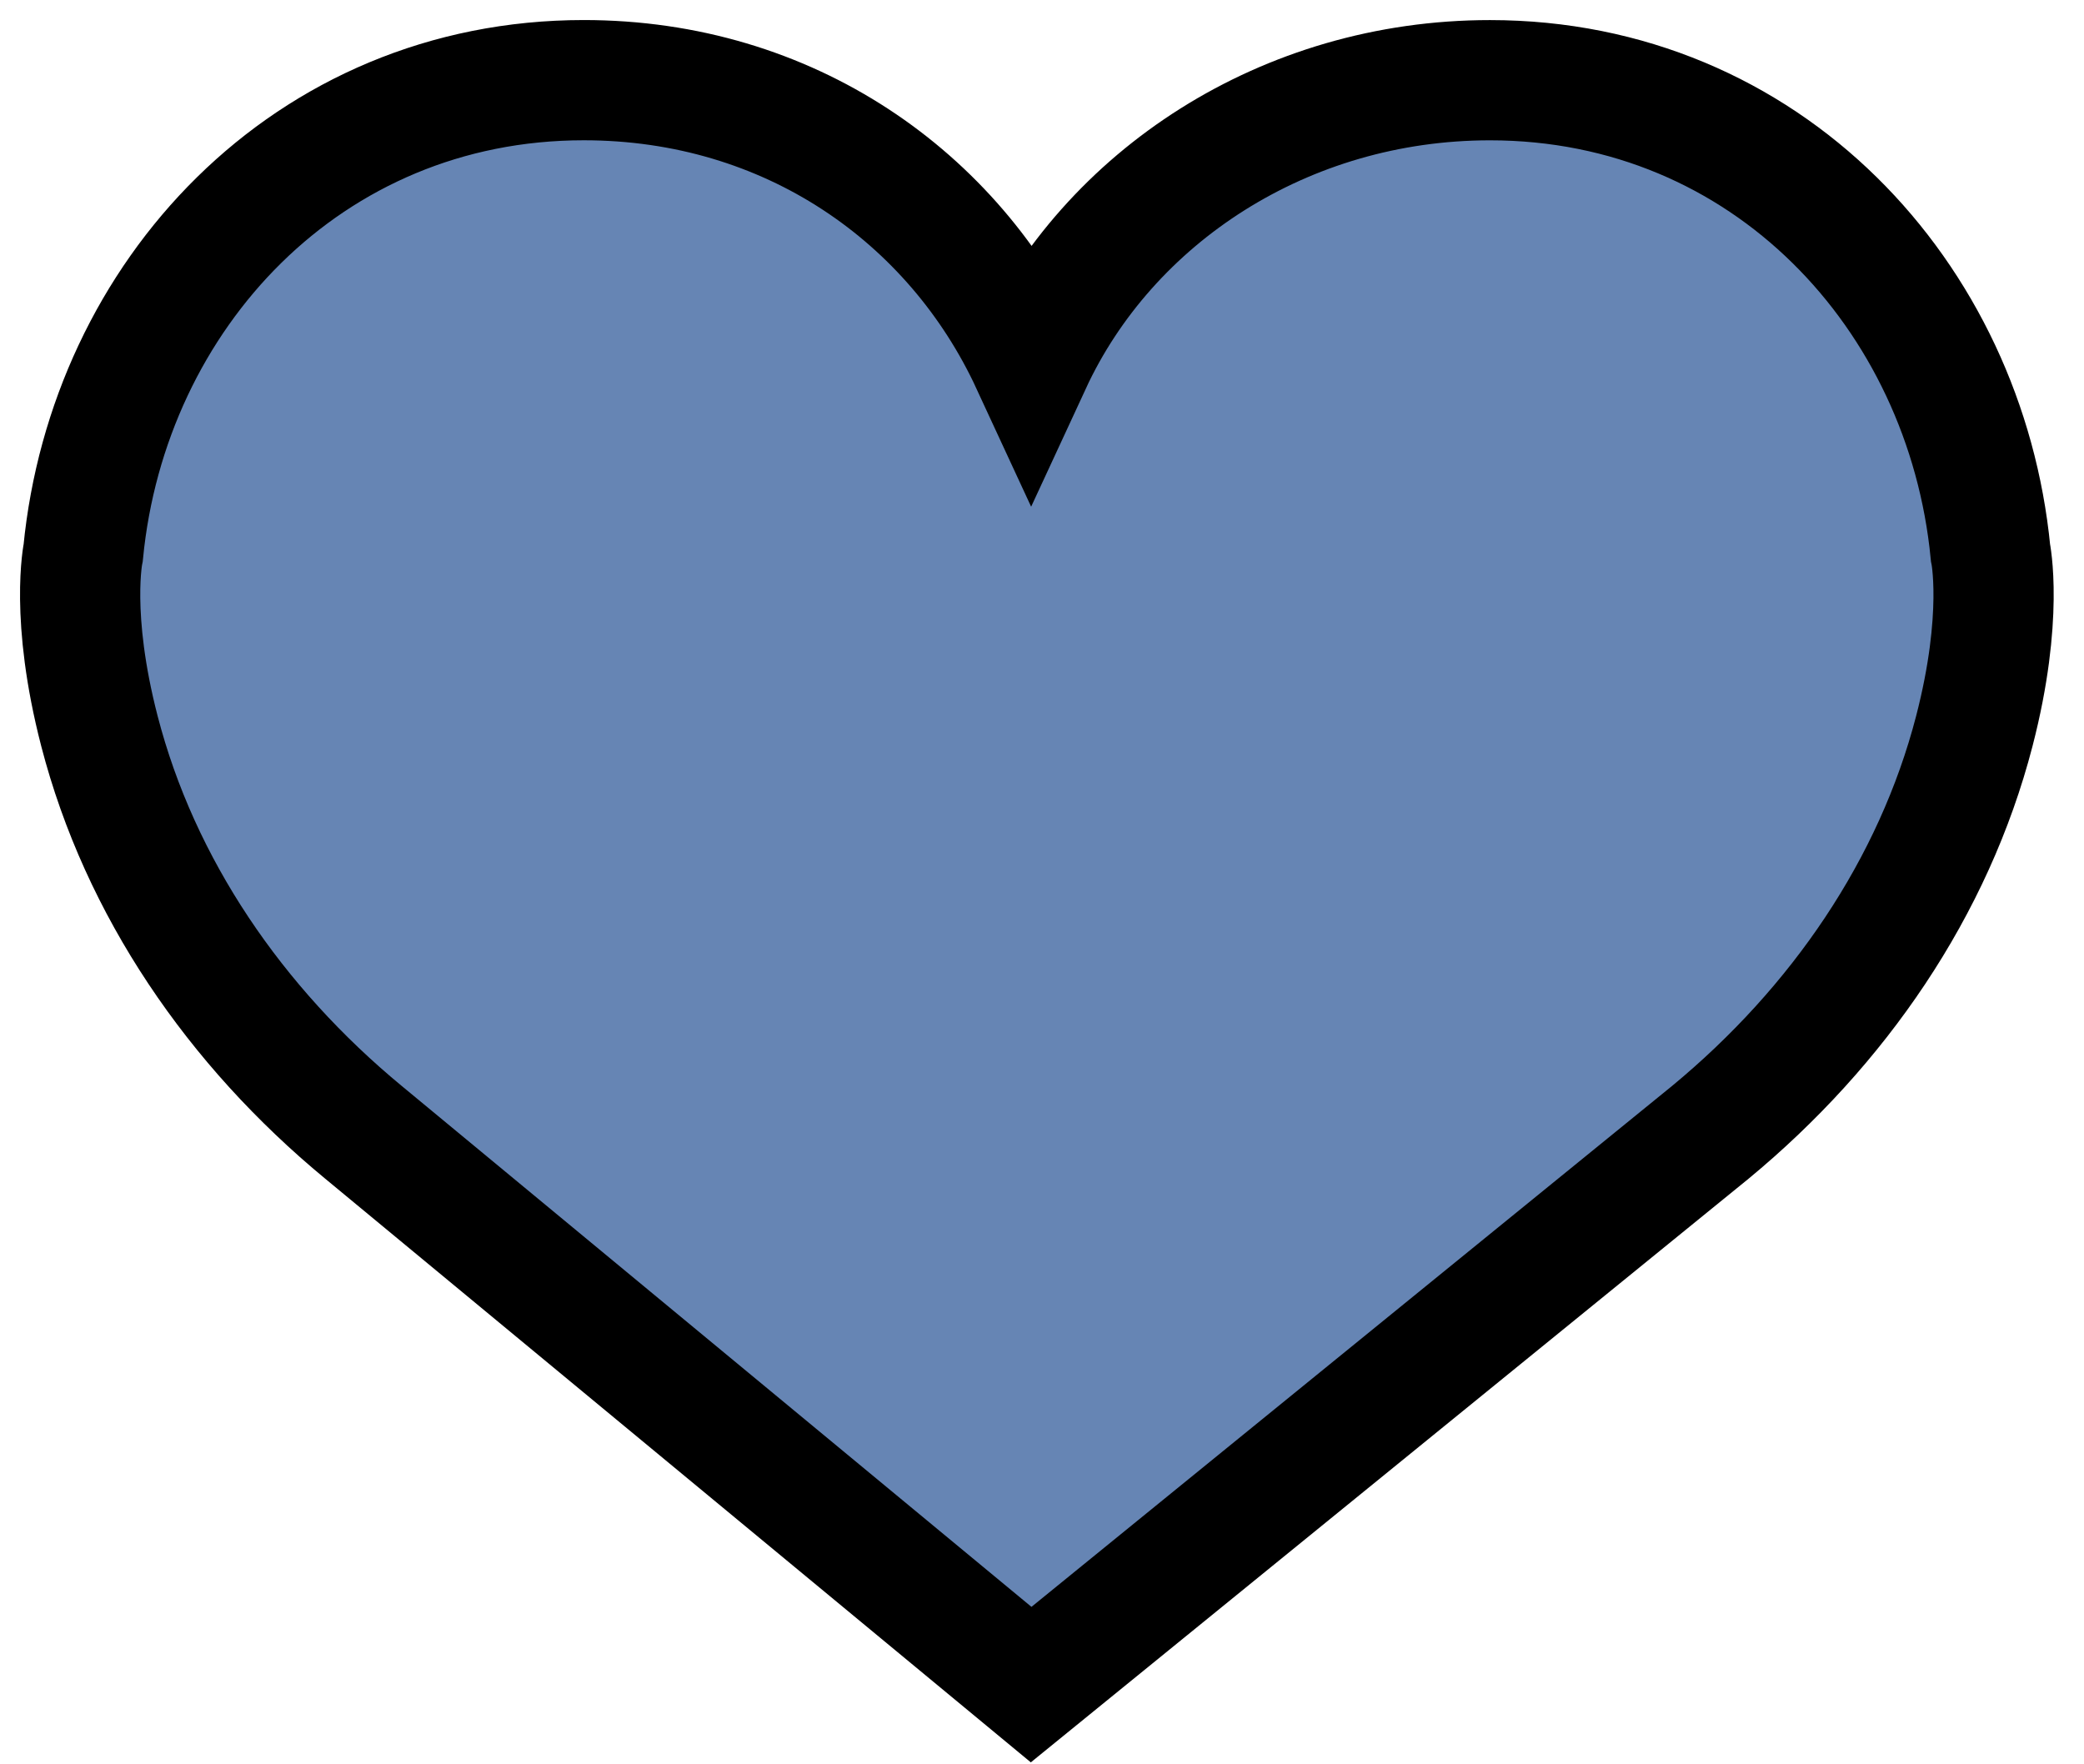
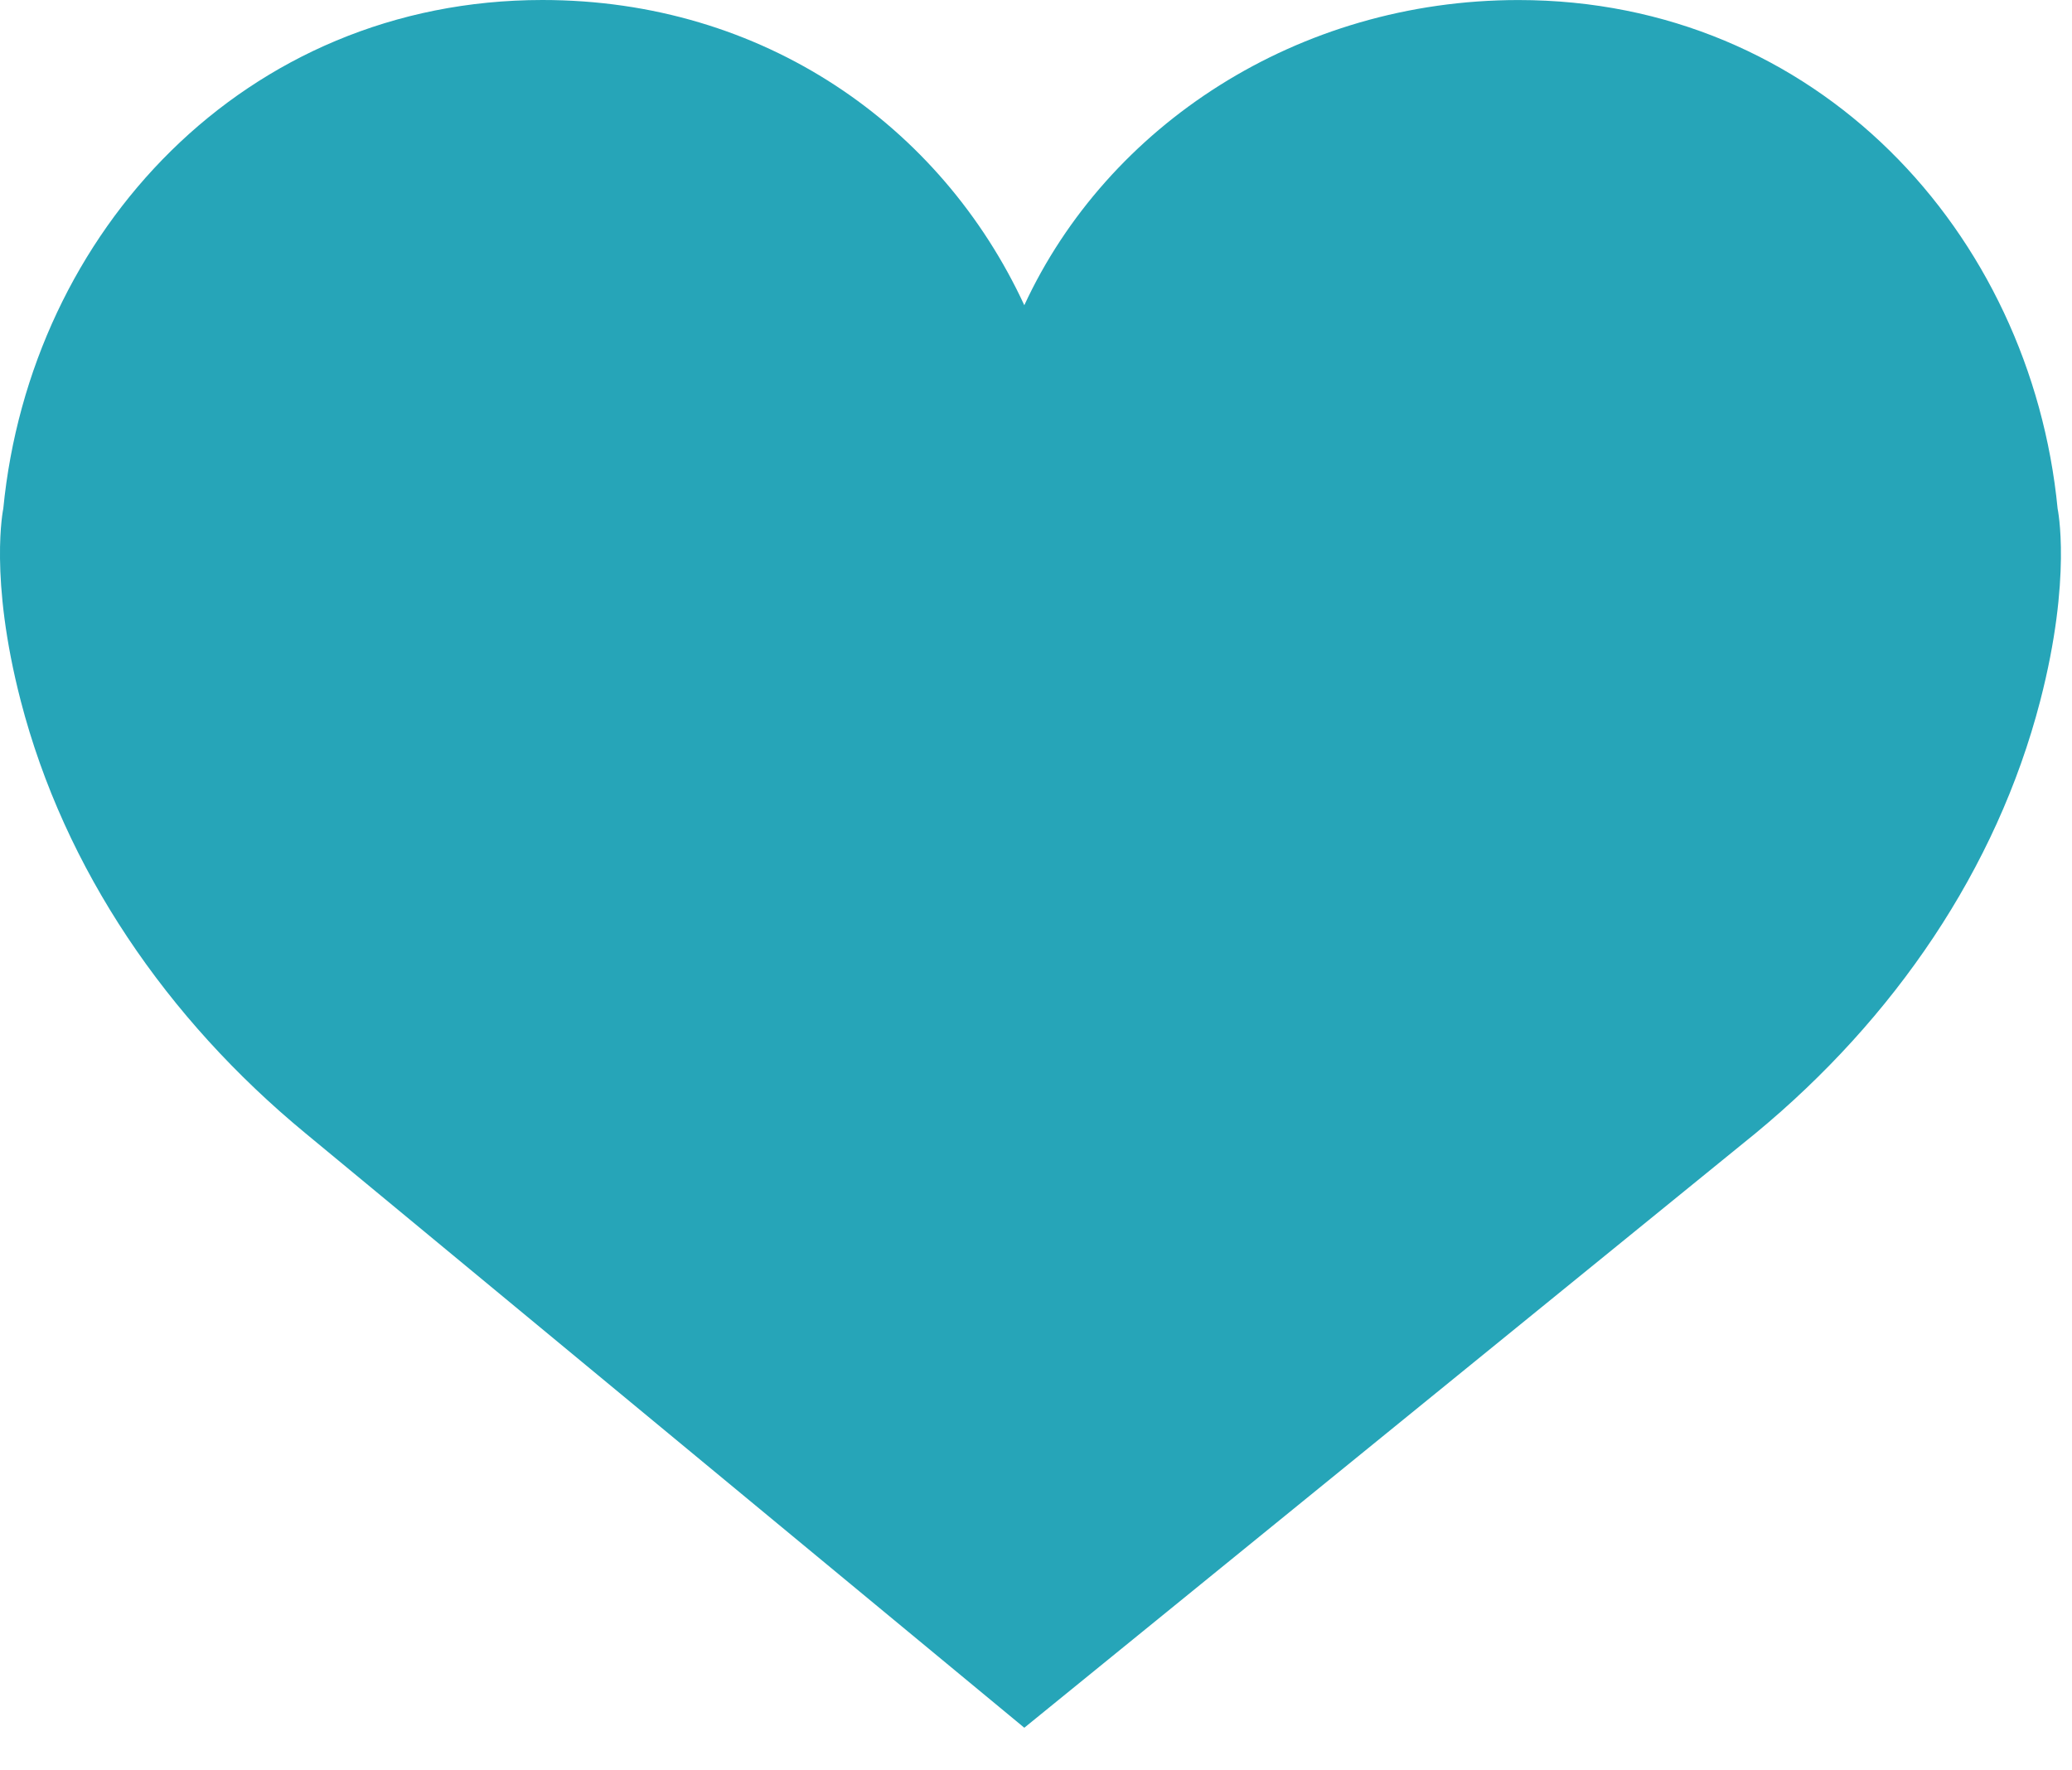
- <svg xmlns="http://www.w3.org/2000/svg" width="52" height="44" viewBox="0 0 52 44" fill="none">
-   <path d="M25.729 9.072C27.656 4.909 32.058 2.001 37.178 2.001C44.076 2.001 49.043 7.378 49.667 13.787C49.667 13.787 50.005 15.378 49.263 18.242C48.252 22.142 45.877 25.607 42.676 28.252L25.729 42.032L9.068 28.251C5.866 25.607 3.492 22.141 2.481 18.241C1.739 15.377 2.076 13.786 2.076 13.786C2.701 7.377 7.668 2 14.566 2C19.687 2 23.802 4.909 25.729 9.072Z" fill="#6685B4" stroke="black" stroke-width="3" />
+ <svg xmlns="http://www.w3.org/2000/svg" width="48" height="41" viewBox="0 0 48 41" fill="none">
+   <path d="M23.729 7.072C25.656 2.909 30.058 0.001 35.178 0.001C42.076 0.001 47.043 5.378 47.667 11.787C47.667 11.787 48.005 13.378 47.263 16.242C46.252 20.142 43.877 23.607 40.676 26.252L23.729 40.032L7.068 26.251C3.866 23.607 1.492 20.141 0.481 16.241C-0.261 13.377 0.076 11.786 0.076 11.786C0.701 5.377 5.668 0 12.566 0C17.687 0 21.802 2.909 23.729 7.072Z" fill="#26A5B8" />
</svg>
